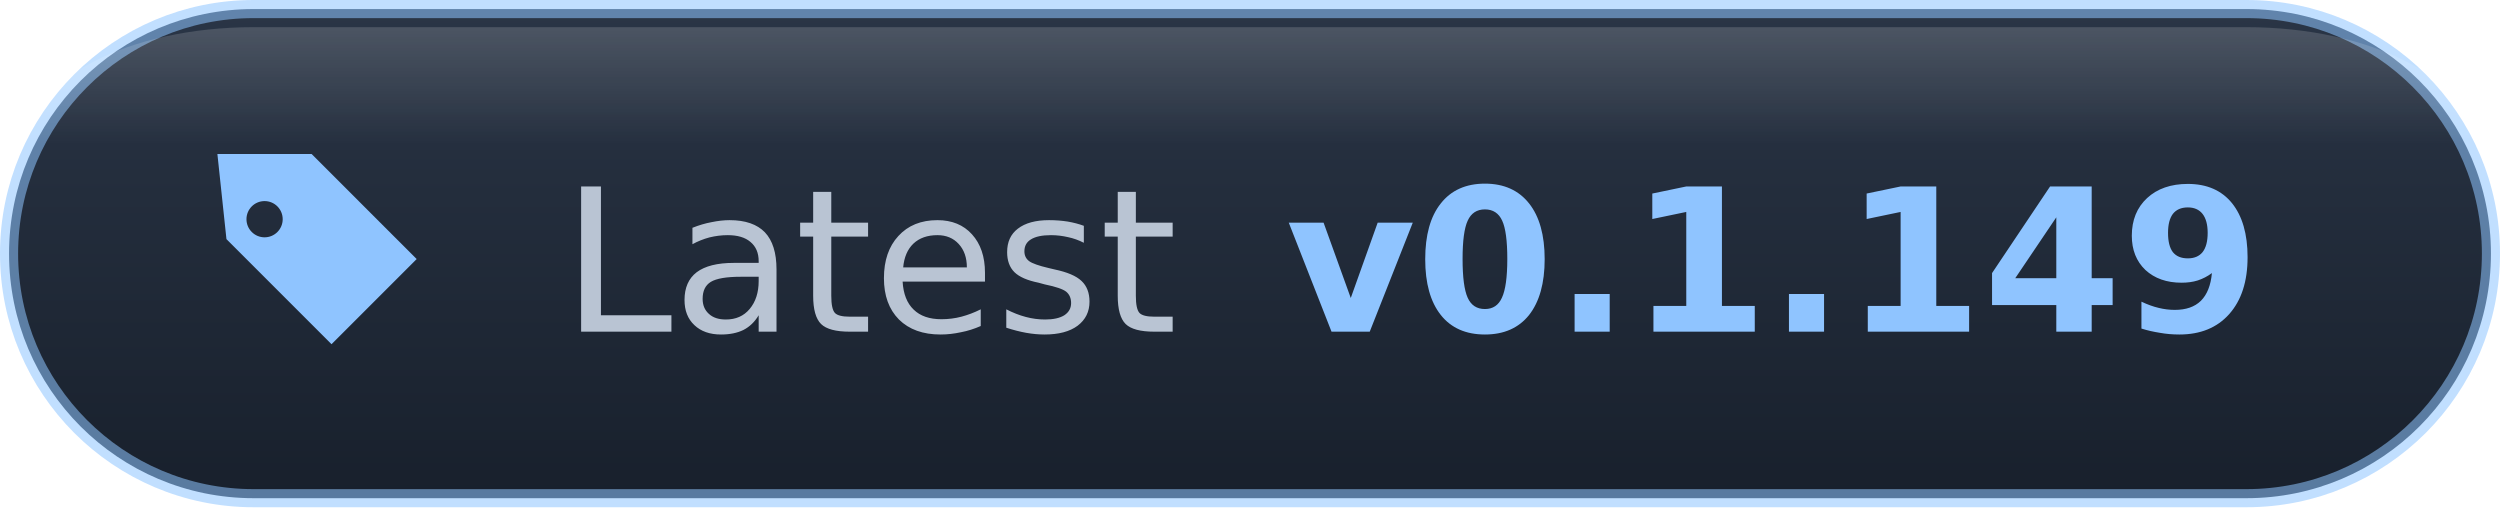
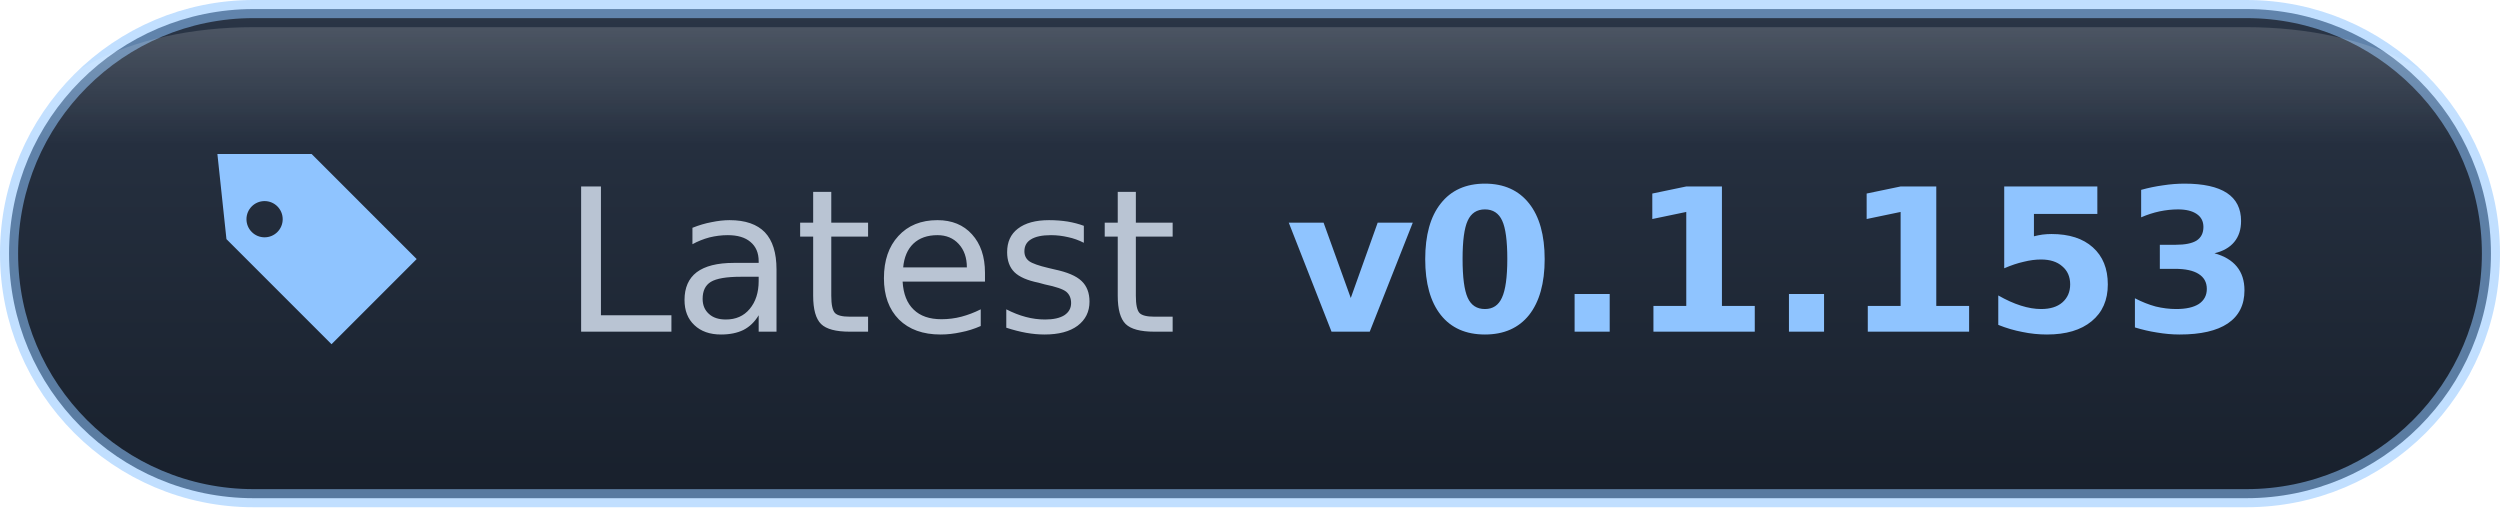
- <svg xmlns="http://www.w3.org/2000/svg" width="138" height="28" viewBox="0 0 138 28" role="img" aria-label="Latest: v0.1.149">
+ <svg xmlns="http://www.w3.org/2000/svg" width="138" height="28" viewBox="0 0 138 28" role="img" aria-label="Latest: v0.1.153">
  <defs>
    <linearGradient id="g" x1="0" y1="0" x2="0" y2="1">
      <stop offset="0" stop-color="#2a3546" />
      <stop offset="1" stop-color="#18202c" />
    </linearGradient>
    <linearGradient id="s" x1="0" y1="0" x2="0" y2="1">
      <stop offset="0" stop-color="#fff" stop-opacity=".16" />
      <stop offset=".5" stop-color="#fff" stop-opacity="0" />
    </linearGradient>
  </defs>
  <rect x=".5" y=".5" width="137" height="27" rx="13.5" fill="url(#g)" stroke="#8fc4ff" stroke-opacity=".55" />
  <rect x="1.5" y="1.5" width="135" height="13.0" rx="12.5" fill="url(#s)" />
  <g transform="translate(11 7.5)" fill="#8fc4ff">
    <path d="M1 1h5.2L12 6.8 7.3 11.5 1.5 5.7zM3.6 3.6a1 1 0 1 0 .01 0z" fill-rule="evenodd" />
  </g>
  <g font-family="Verdana,DejaVu Sans,Geneva,sans-serif" font-size="11" dominant-baseline="central">
    <text x="31" y="14.5" fill="#b9c4d3" textLength="34.0" lengthAdjust="spacingAndGlyphs">Latest</text>
-     <text x="70.97" y="14.5" fill="#8fc4ff" font-weight="700" textLength="53.8" lengthAdjust="spacingAndGlyphs">v0.1.149</text>
+     <text x="70.97" y="14.5" fill="#8fc4ff" font-weight="700" textLength="53.8" lengthAdjust="spacingAndGlyphs">v0.1.153</text>
  </g>
</svg>
